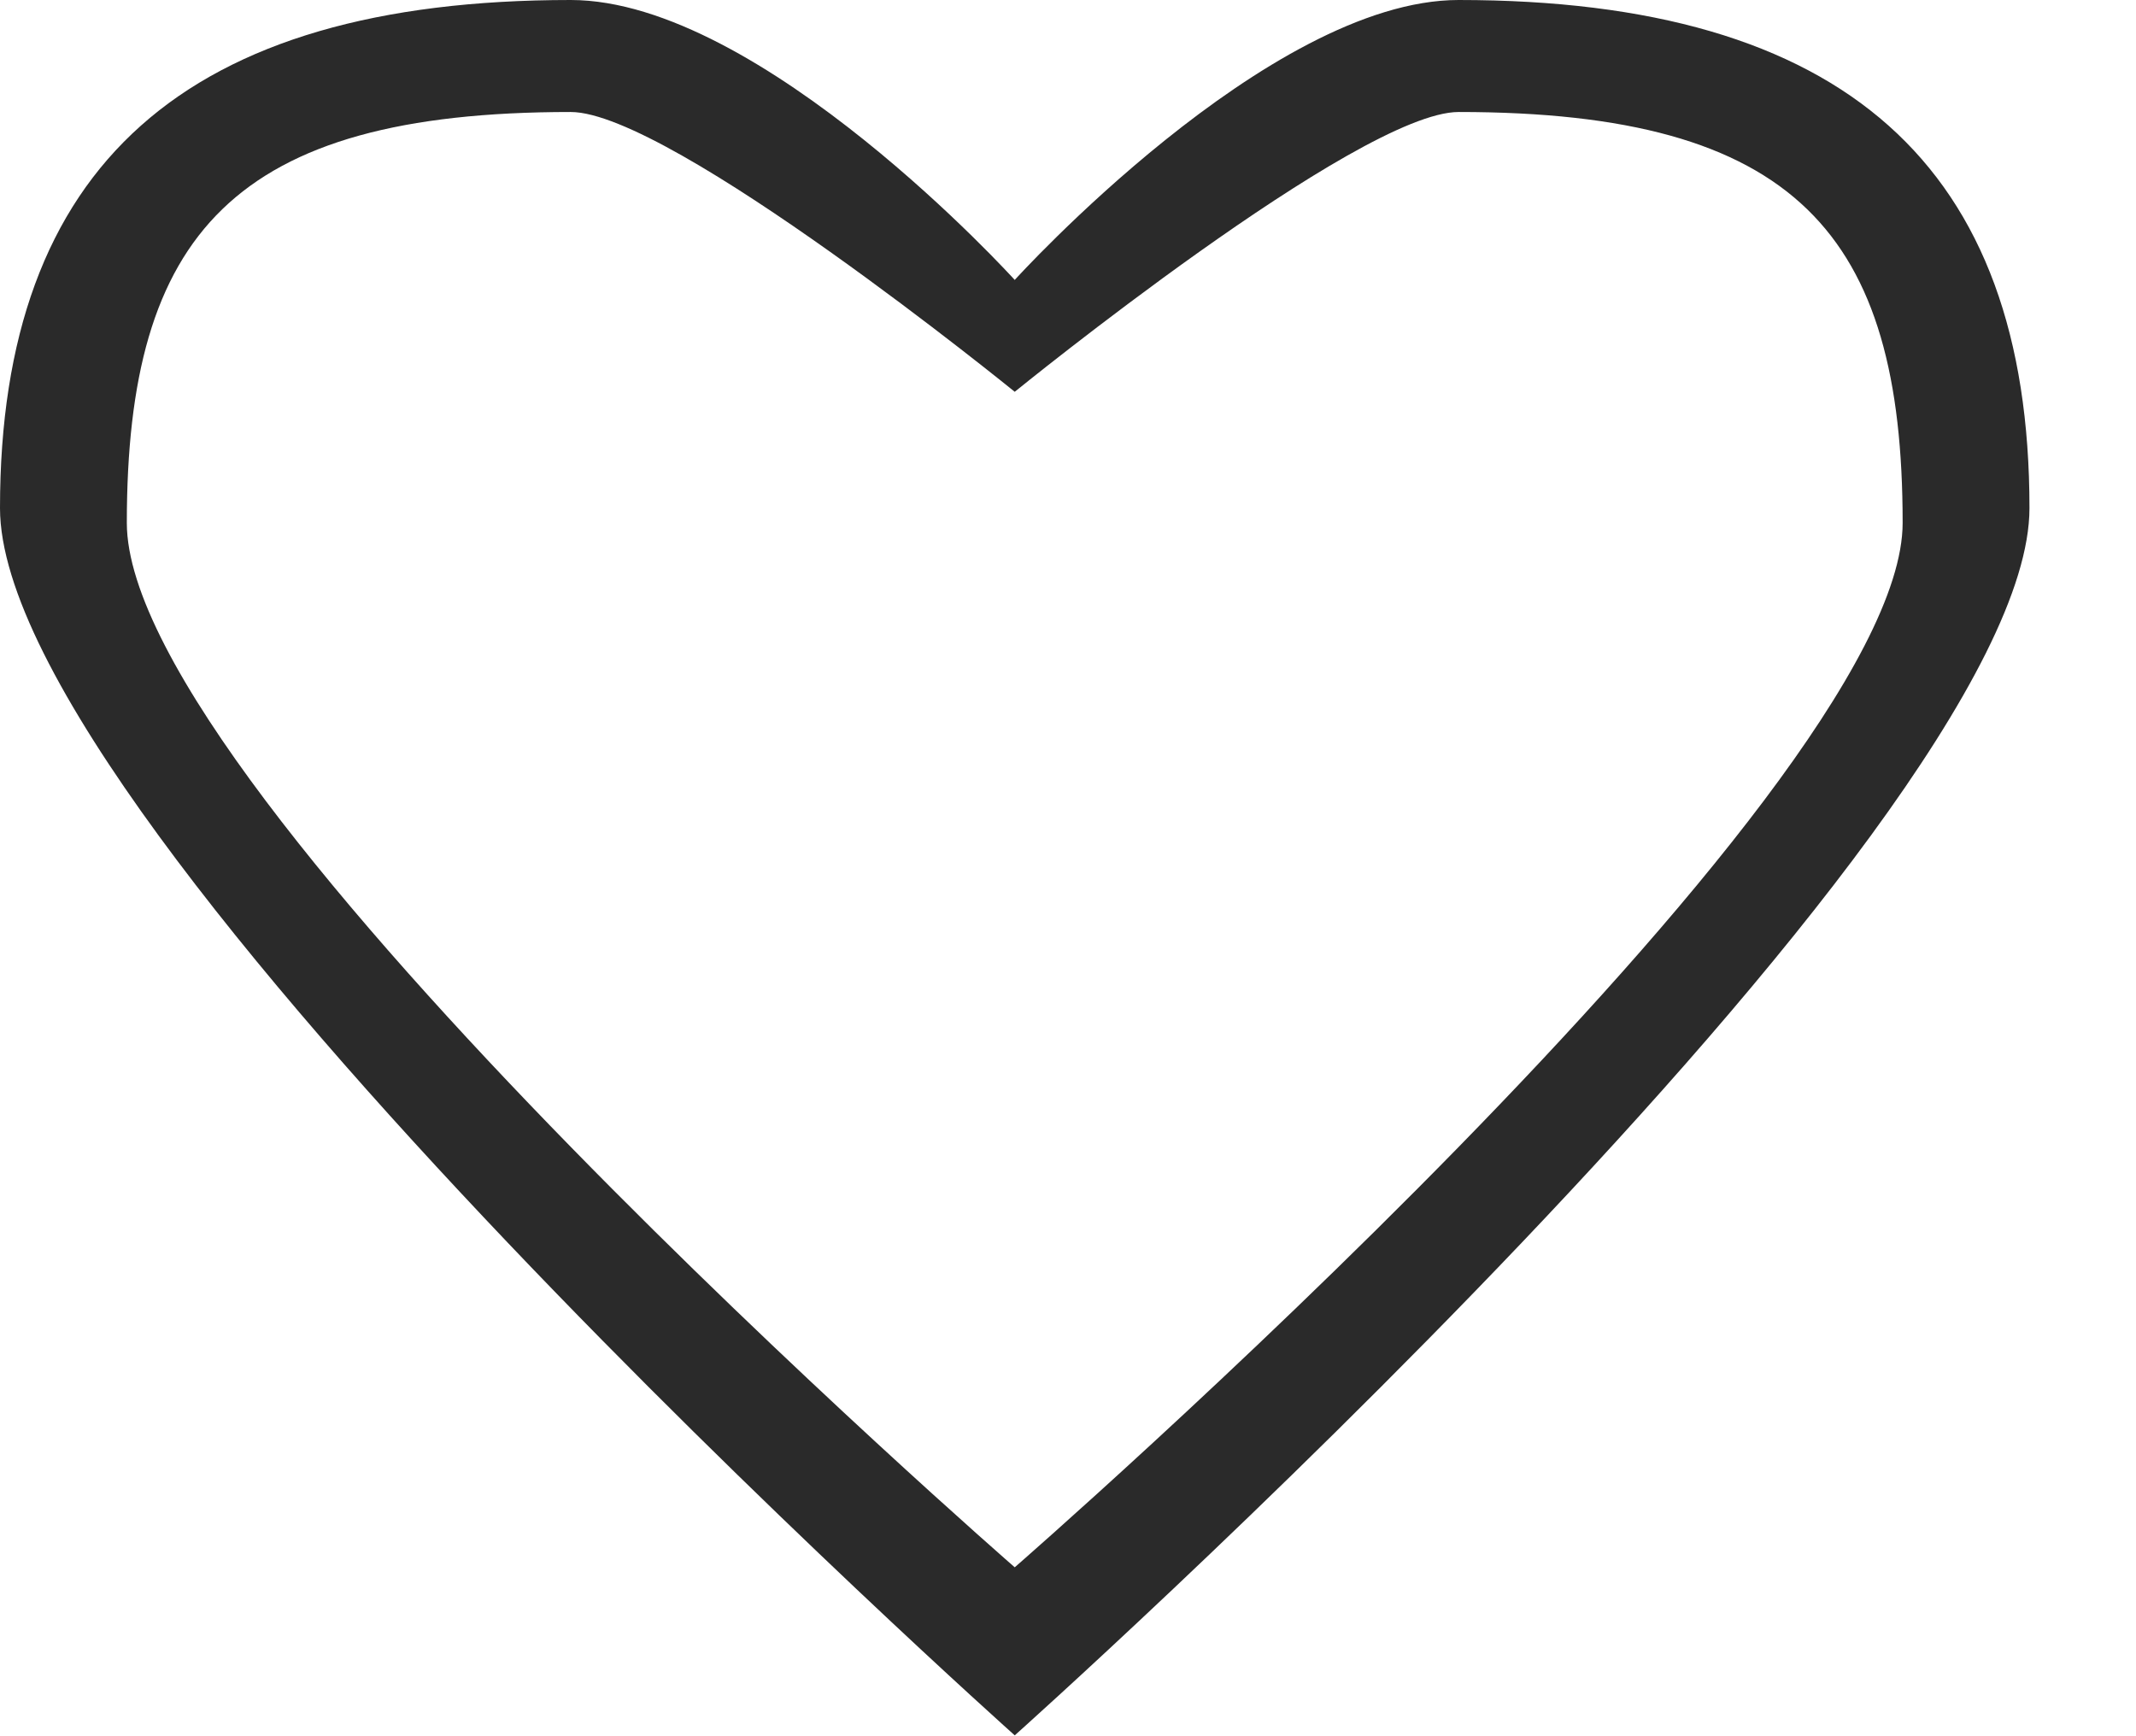
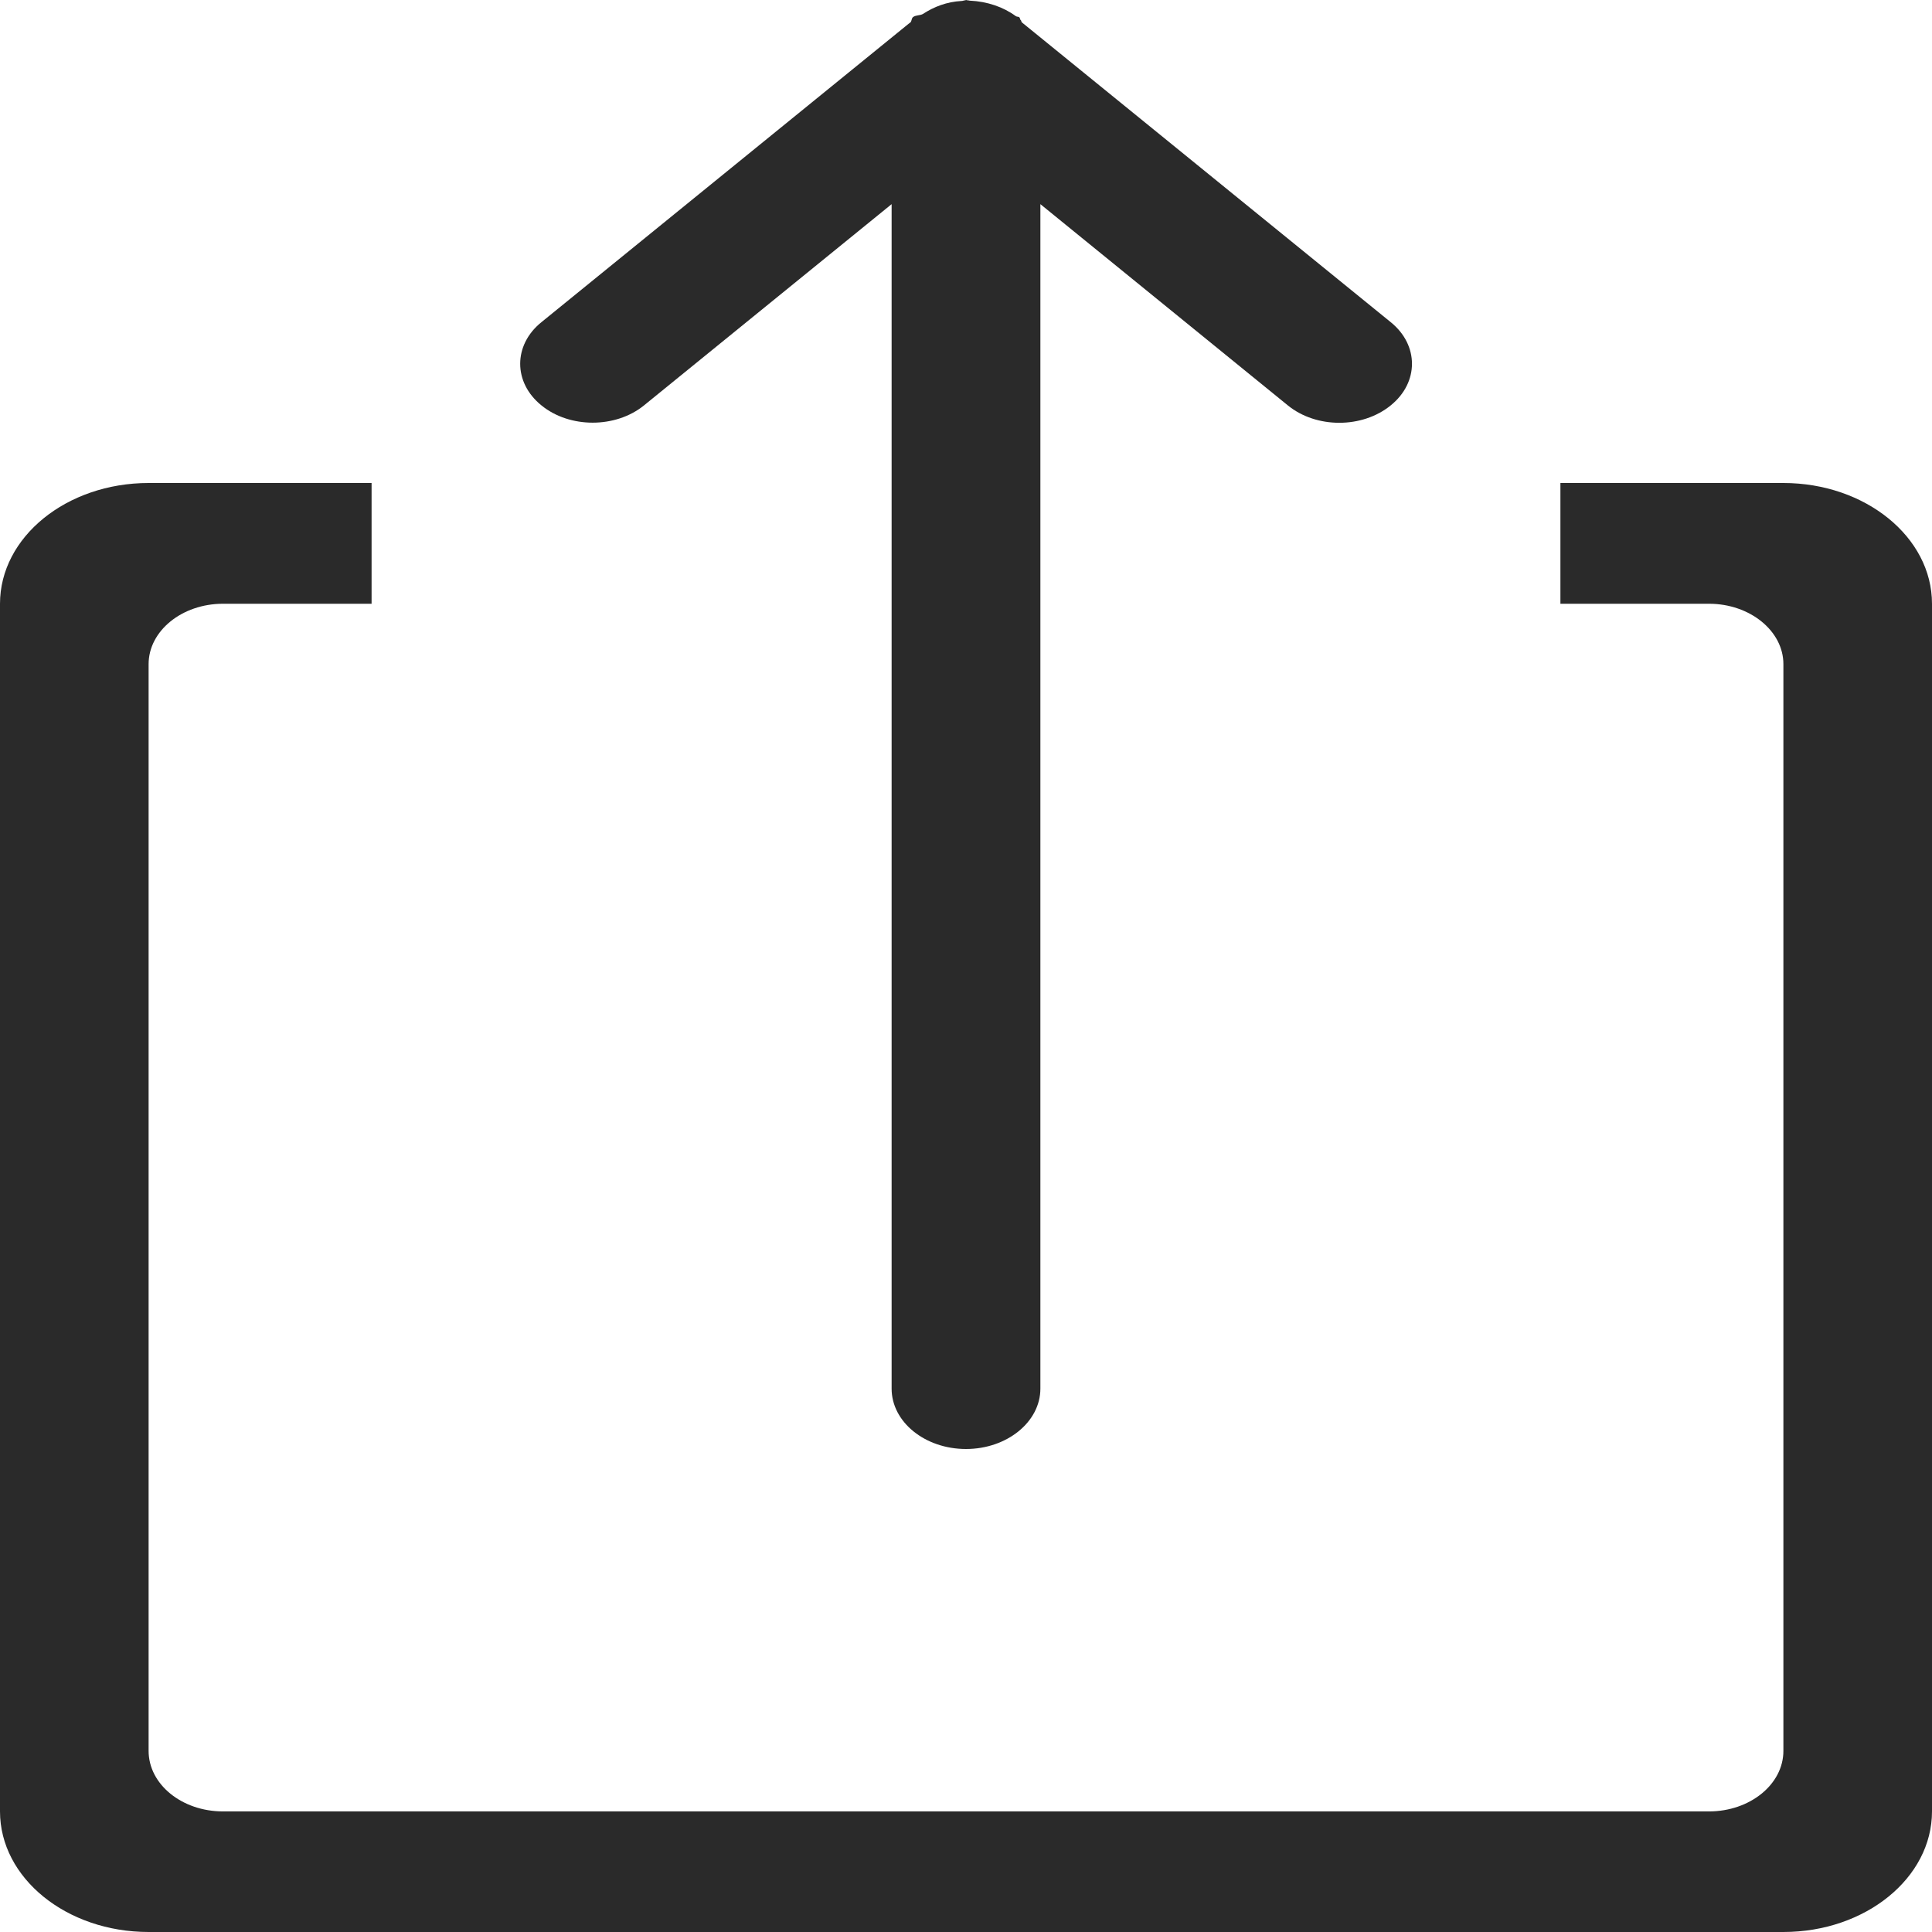
- <svg xmlns="http://www.w3.org/2000/svg" width="16" height="13" viewBox="0 0 16 13" fill="none">
-   <path fill-rule="evenodd" clip-rule="evenodd" d="M7.601 13C7.601 13 0 6.215 0 3.806C0 1.241 1.39 0 4.275 0C5.701 0 7.601 2.097 7.601 2.097C7.601 2.097 9.501 0 10.926 0C13.812 0 15.202 1.24 15.202 3.806C15.202 6.215 7.601 13 7.601 13ZM10.926 0.839C10.177 0.839 7.601 2.935 7.601 2.935C7.601 2.935 5.024 0.839 4.275 0.839C1.75 0.839 0.95 1.754 0.95 3.917C0.95 5.951 7.601 11.741 7.601 11.741C7.601 11.741 14.252 5.951 14.252 3.917C14.252 1.754 13.452 0.839 10.926 0.839Z" fill="#2A2A2A" />
+ <svg xmlns="http://www.w3.org/2000/svg" width="12" height="12" viewBox="0 0 12 12" fill="none">
+   <path fill-rule="evenodd" clip-rule="evenodd" d="M11.077 12H0.923C0.413 12 0 11.665 0 11.251V3.75C0 3.336 0.413 3 0.923 3H2.308V3.75H1.385C1.13 3.75 0.923 3.919 0.923 4.125V10.875C0.923 11.083 1.13 11.251 1.385 11.251H10.615C10.869 11.251 11.077 11.083 11.077 10.875V4.125C11.077 3.919 10.869 3.75 10.615 3.75H9.692V3H11.077C11.586 3 12 3.336 12 3.75V11.251C12 11.665 11.586 12 11.077 12ZM7.999 2.518L6.462 1.268V8.625C6.462 8.832 6.254 9 6 9C5.745 9 5.538 8.832 5.538 8.625V1.268L4 2.518C3.824 2.661 3.538 2.661 3.363 2.518C3.187 2.376 3.187 2.143 3.363 2.001L5.643 0.148C5.646 0.145 5.651 0.143 5.654 0.14C5.664 0.131 5.66 0.116 5.671 0.106C5.689 0.093 5.714 0.097 5.732 0.087C5.801 0.042 5.88 0.011 5.973 0.006C5.981 0.006 5.987 0.002 5.994 0.002L6.001 0L6.008 0.002C6.014 0.001 6.018 0.004 6.023 0.004C6.133 0.009 6.233 0.044 6.309 0.1C6.316 0.105 6.326 0.103 6.331 0.107C6.337 0.113 6.334 0.121 6.341 0.126C6.344 0.129 6.343 0.135 6.347 0.139L8.638 2.001C8.814 2.143 8.814 2.376 8.638 2.518C8.461 2.662 8.176 2.662 7.999 2.518Z" fill="#2A2A2A" />
</svg>
